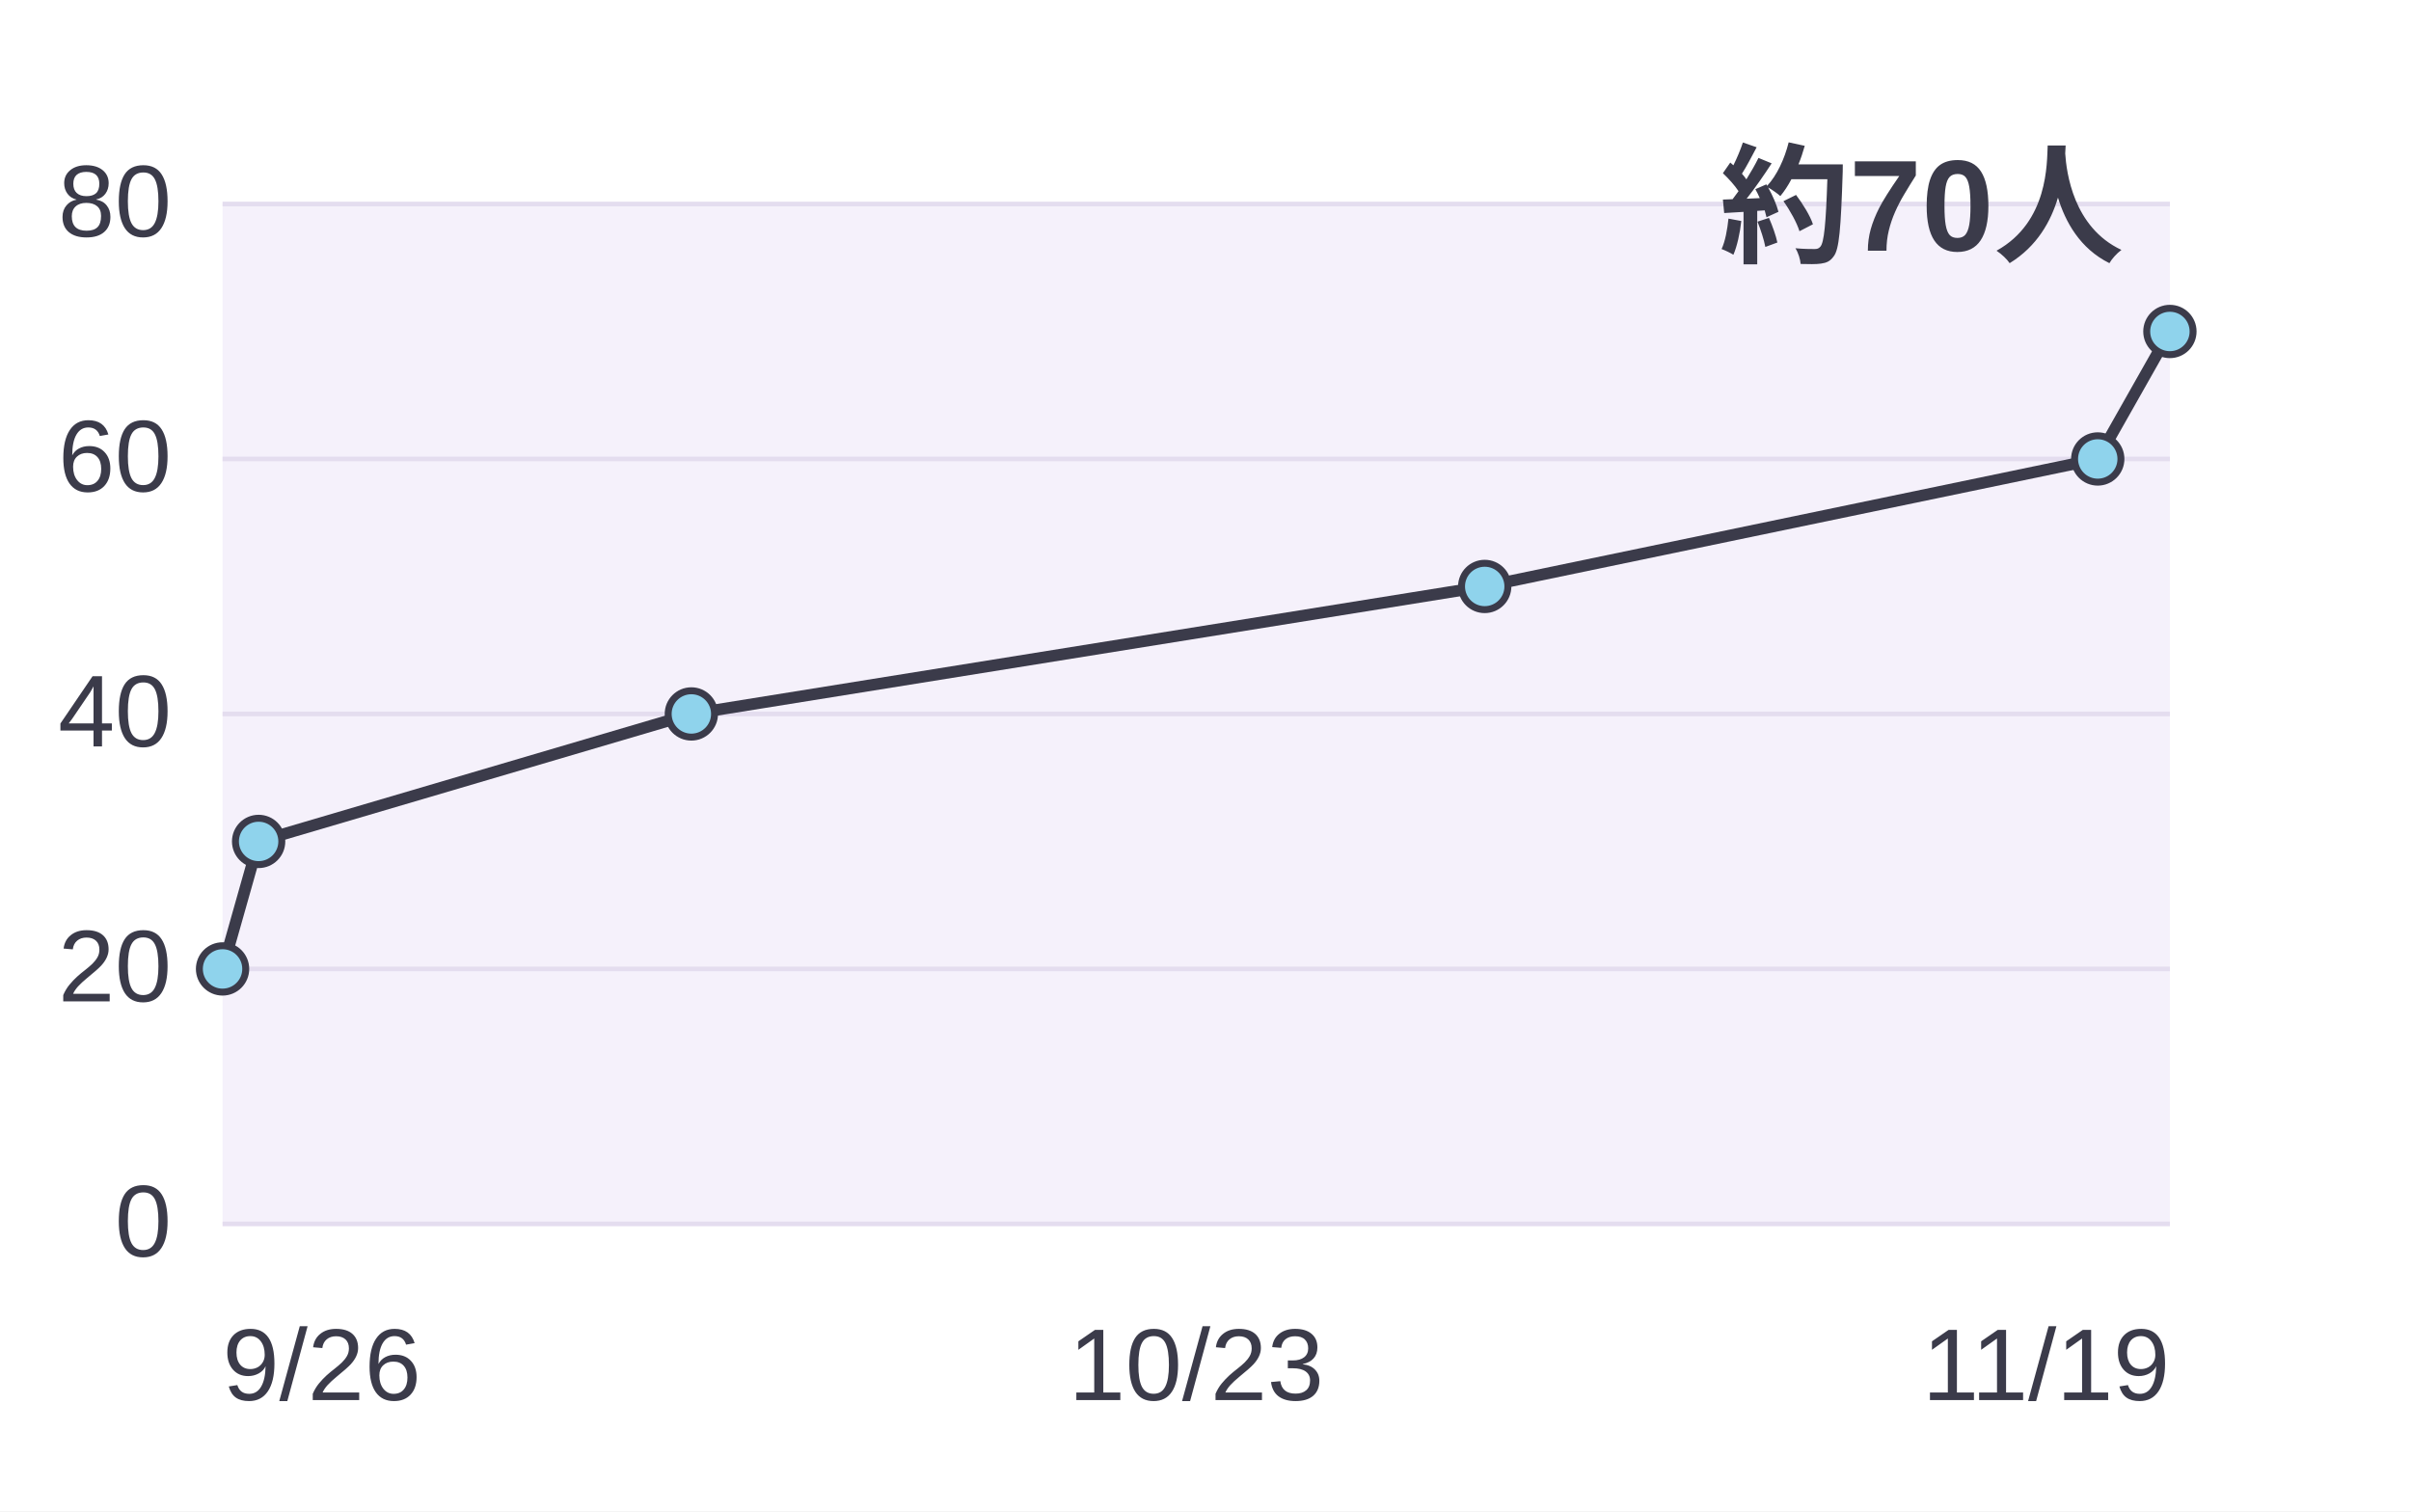
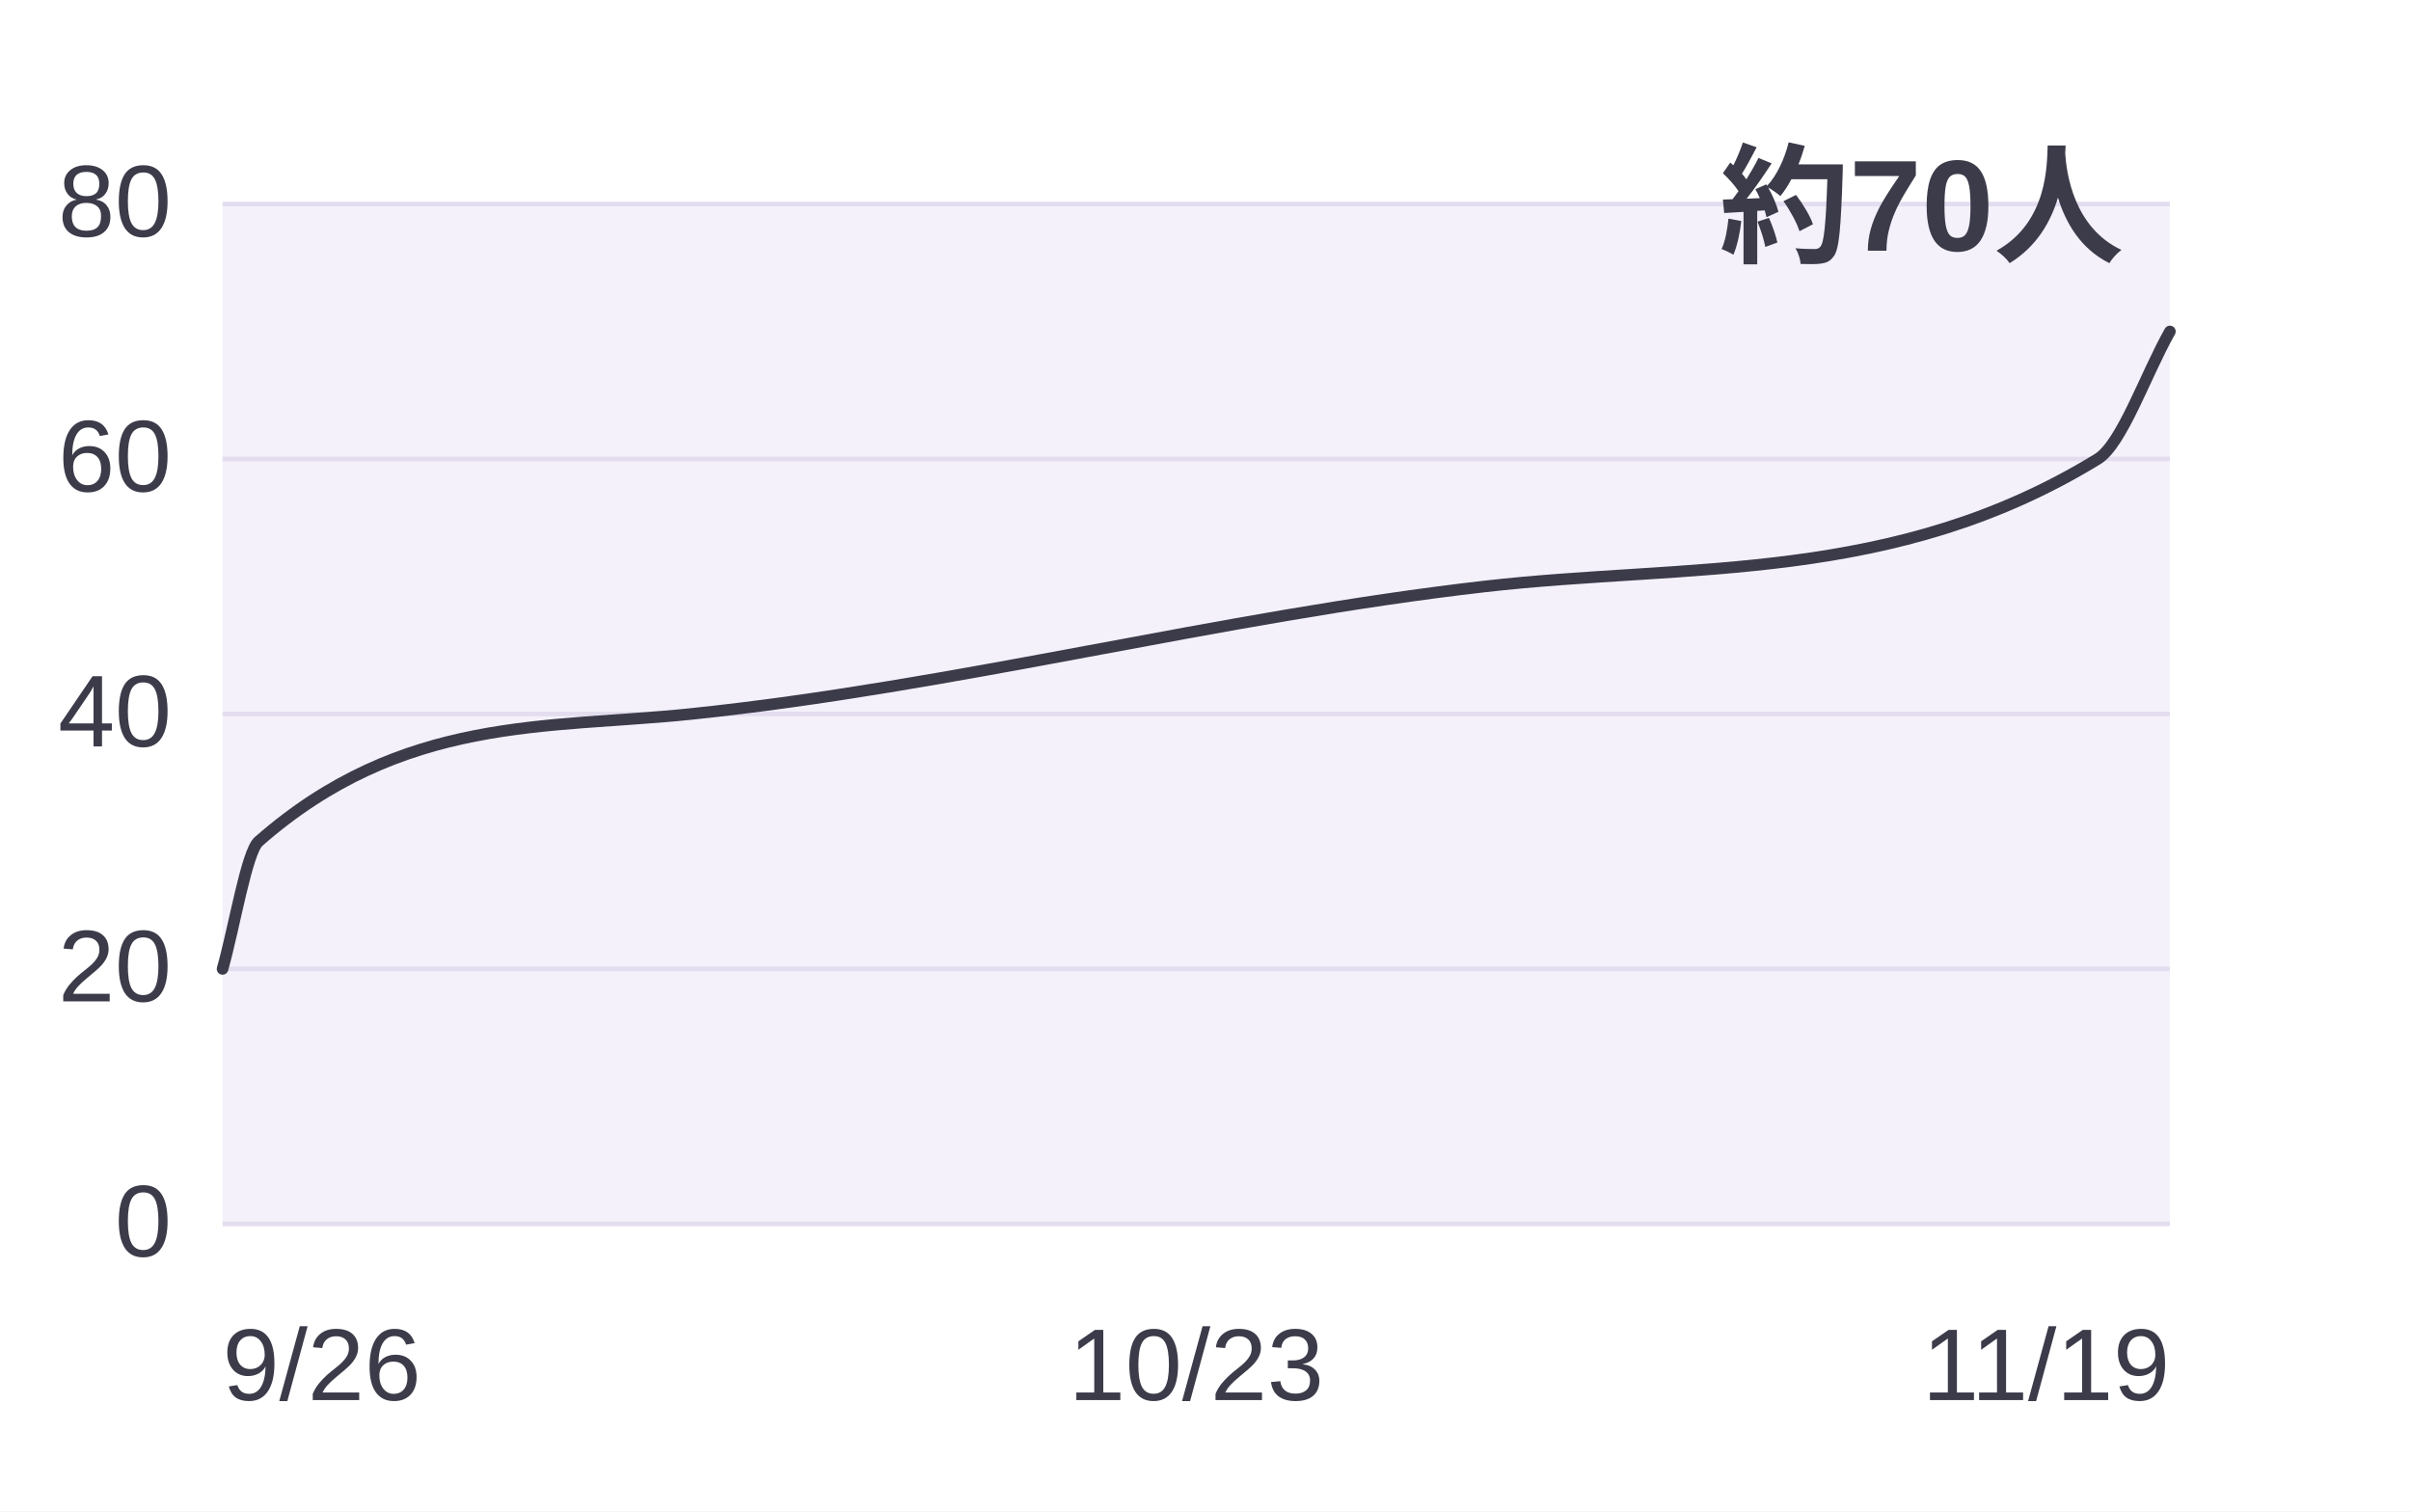
<svg xmlns="http://www.w3.org/2000/svg" width="520" height="326" viewBox="0 0 520 326" role="img" aria-labelledby="title desc">
  <rect width="520" height="326" fill="#FFFFFF" />
  <rect x="48" y="44" width="420" height="220" fill="#F5F1FB" />
  <g fill="#3B3B4A" font-family="Arial, sans-serif" font-size="22">
    <path d="M48,264H468" stroke="#E4DDEF" />
    <text x="37" y="271" text-anchor="end">0</text>
    <path d="M48,209H468" stroke="#E4DDEF" />
    <text x="37" y="216" text-anchor="end">20</text>
    <path d="M48,154H468" stroke="#E4DDEF" />
    <text x="37" y="161" text-anchor="end">40</text>
    <path d="M48,99H468" stroke="#E4DDEF" />
    <text x="37" y="106" text-anchor="end">60</text>
    <path d="M48,44H468" stroke="#E4DDEF" />
    <text x="37" y="51" text-anchor="end">80</text>
    <text x="48.00" y="302" text-anchor="start">9/26</text>
    <text x="258.00" y="302" text-anchor="middle">10/23</text>
    <text x="468.00" y="302" text-anchor="end">11/19</text>
-     <path d="M48.00,209.00L55.78,181.50L149.11,154.00L320.22,126.50L452.44,99.00L468.00,71.50" fill="none" stroke="#3B3B4A" stroke-width="2.5" vector-effect="non-scaling-stroke" />
-     <circle cx="48.00" cy="209.00" r="5" fill="#8FD3EC" stroke="#3B3B4A" stroke-width="1.5" />
-     <circle cx="55.78" cy="181.50" r="5" fill="#8FD3EC" stroke="#3B3B4A" stroke-width="1.5" />
-     <circle cx="149.11" cy="154.00" r="5" fill="#8FD3EC" stroke="#3B3B4A" stroke-width="1.5" />
-     <circle cx="320.22" cy="126.50" r="5" fill="#8FD3EC" stroke="#3B3B4A" stroke-width="1.5" />
-     <circle cx="452.44" cy="99.00" r="5" fill="#8FD3EC" stroke="#3B3B4A" stroke-width="1.5" />
-     <circle cx="468.00" cy="71.50" r="5" fill="#8FD3EC" stroke="#3B3B4A" stroke-width="1.5" />
+     <path d="M48.00,209.00C50.59,199.83 53.19,183.78 55.78,181.50C86.89,154.19 118.00,157.25 149.11,154.00C206.15,148.05 263.19,133.03 320.22,126.50C364.30,121.46 408.37,126.03 452.44,99.00C457.63,95.82 462.81,80.67 468.00,71.50" fill="none" stroke="#3B3B4A" stroke-width="2.5" stroke-linecap="round" stroke-linejoin="round" vector-effect="non-scaling-stroke" />
    <text x="458.00" y="54.50" text-anchor="end" font-size="28" font-weight="700">約70人</text>
  </g>
</svg>
